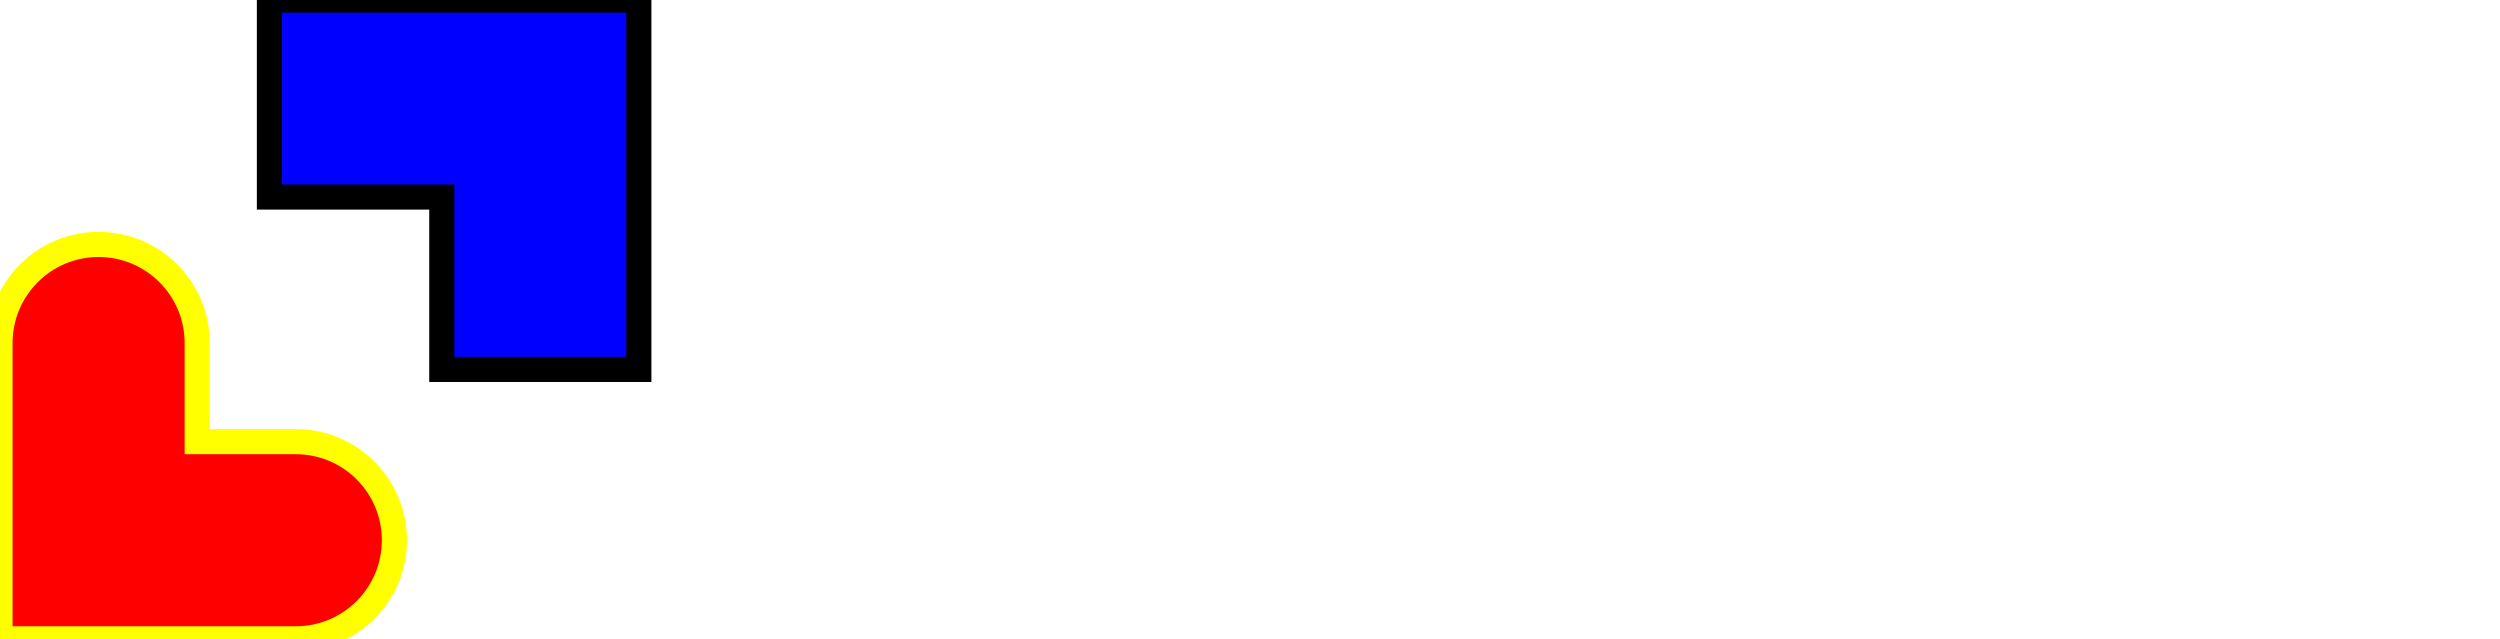
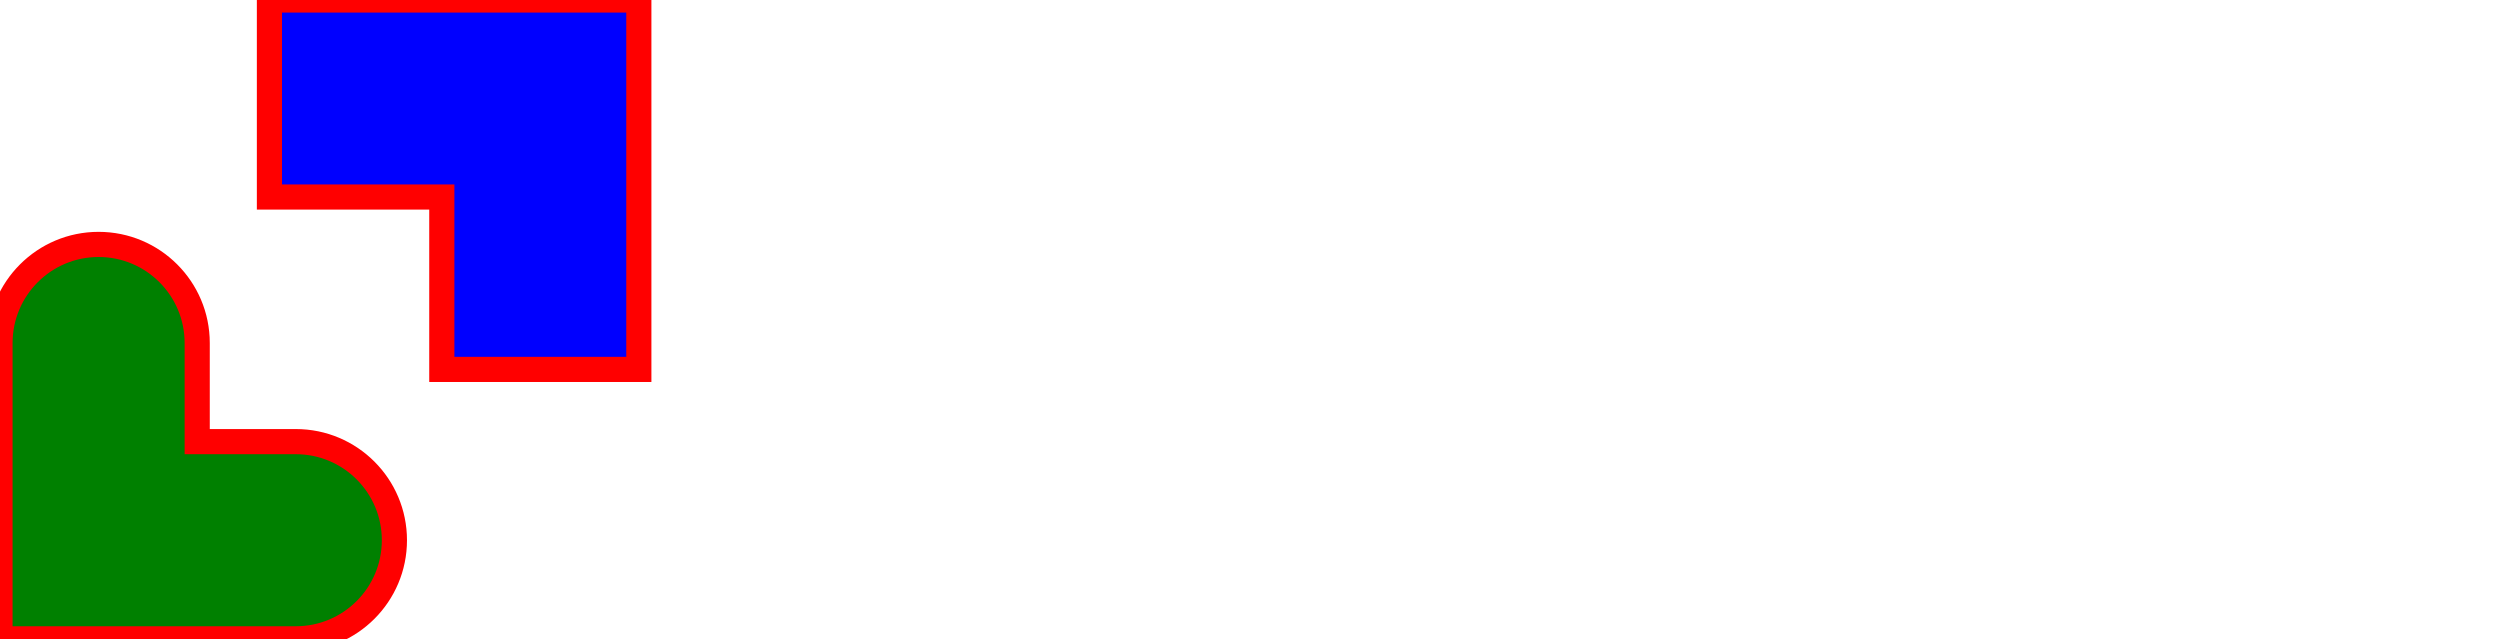
- <svg xmlns="http://www.w3.org/2000/svg" width="497" height="127" viewBox="0 0 497 127" fill="green">
-   <path class="target" fill-rule="evenodd" clip-rule="evenodd" d="M0 87.796V68.194C0 57.368 8.776 48.591 19.602 48.591V48.591C30.428 48.591 39.204 57.368 39.204 68.194V87.796H58.806C69.632 87.796 78.409 96.572 78.409 107.398V107.398C78.409 118.224 69.632 127 58.806 127C49.005 127 39.204 127 39.204 127H0V87.796Z" fill="red" stroke="yellow" stroke-width="5" />
-   <path class="target" fill-rule="evenodd" clip-rule="evenodd" d="M53.561 0H127V73.439H87.833V39.167H53.561V0Z" fill="blue" stroke="#000000" stroke-width="5" />
+ <svg xmlns="http://www.w3.org/2000/svg" width="497" height="127" viewBox="0 0 497 127" fill="none">
+   <path class="target" fill-rule="evenodd" clip-rule="evenodd" d="M0 87.796V68.194C0 57.368 8.776 48.591 19.602 48.591V48.591C30.428 48.591 39.204 57.368 39.204 68.194V87.796H58.806C69.632 87.796 78.409 96.572 78.409 107.398V107.398C78.409 118.224 69.632 127 58.806 127C49.005 127 39.204 127 39.204 127H0V87.796Z" fill="green" stroke="red" stroke-width="5" />
+   <path class="target" fill-rule="evenodd" clip-rule="evenodd" d="M53.561 0H127V73.439H87.833V39.167H53.561V0Z" fill="blue" stroke="red" stroke-width="5" />
</svg>
